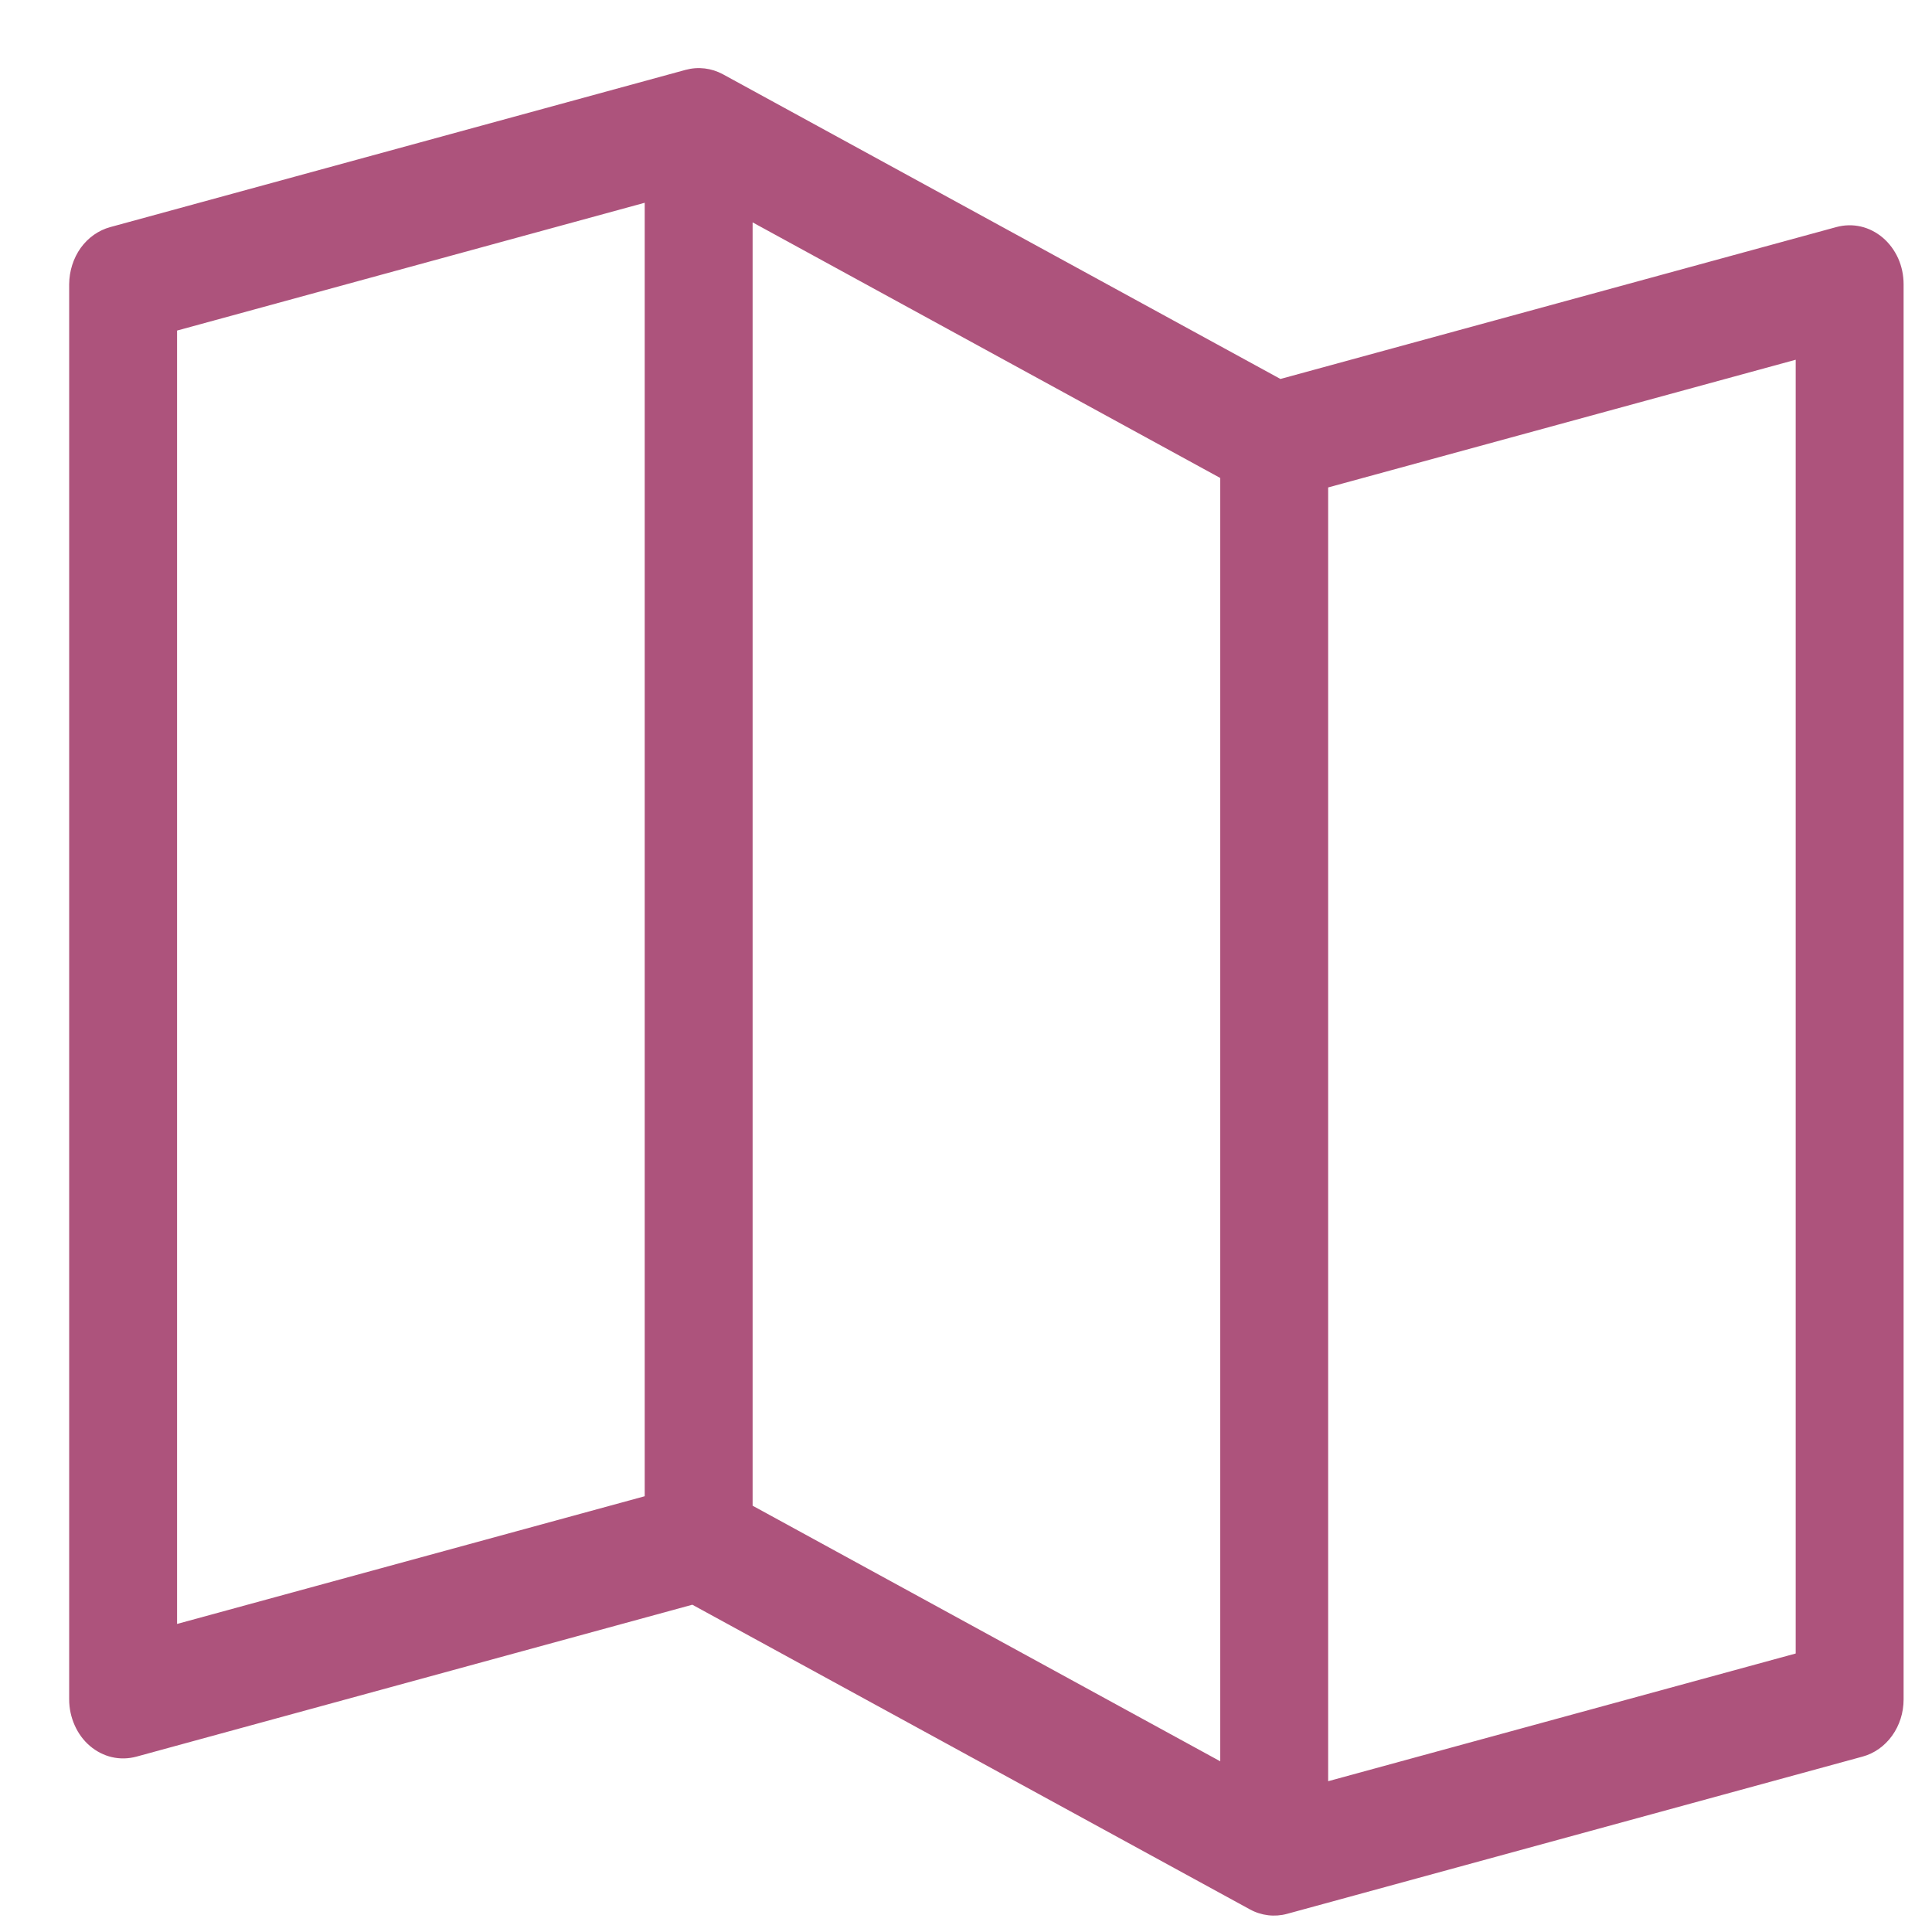
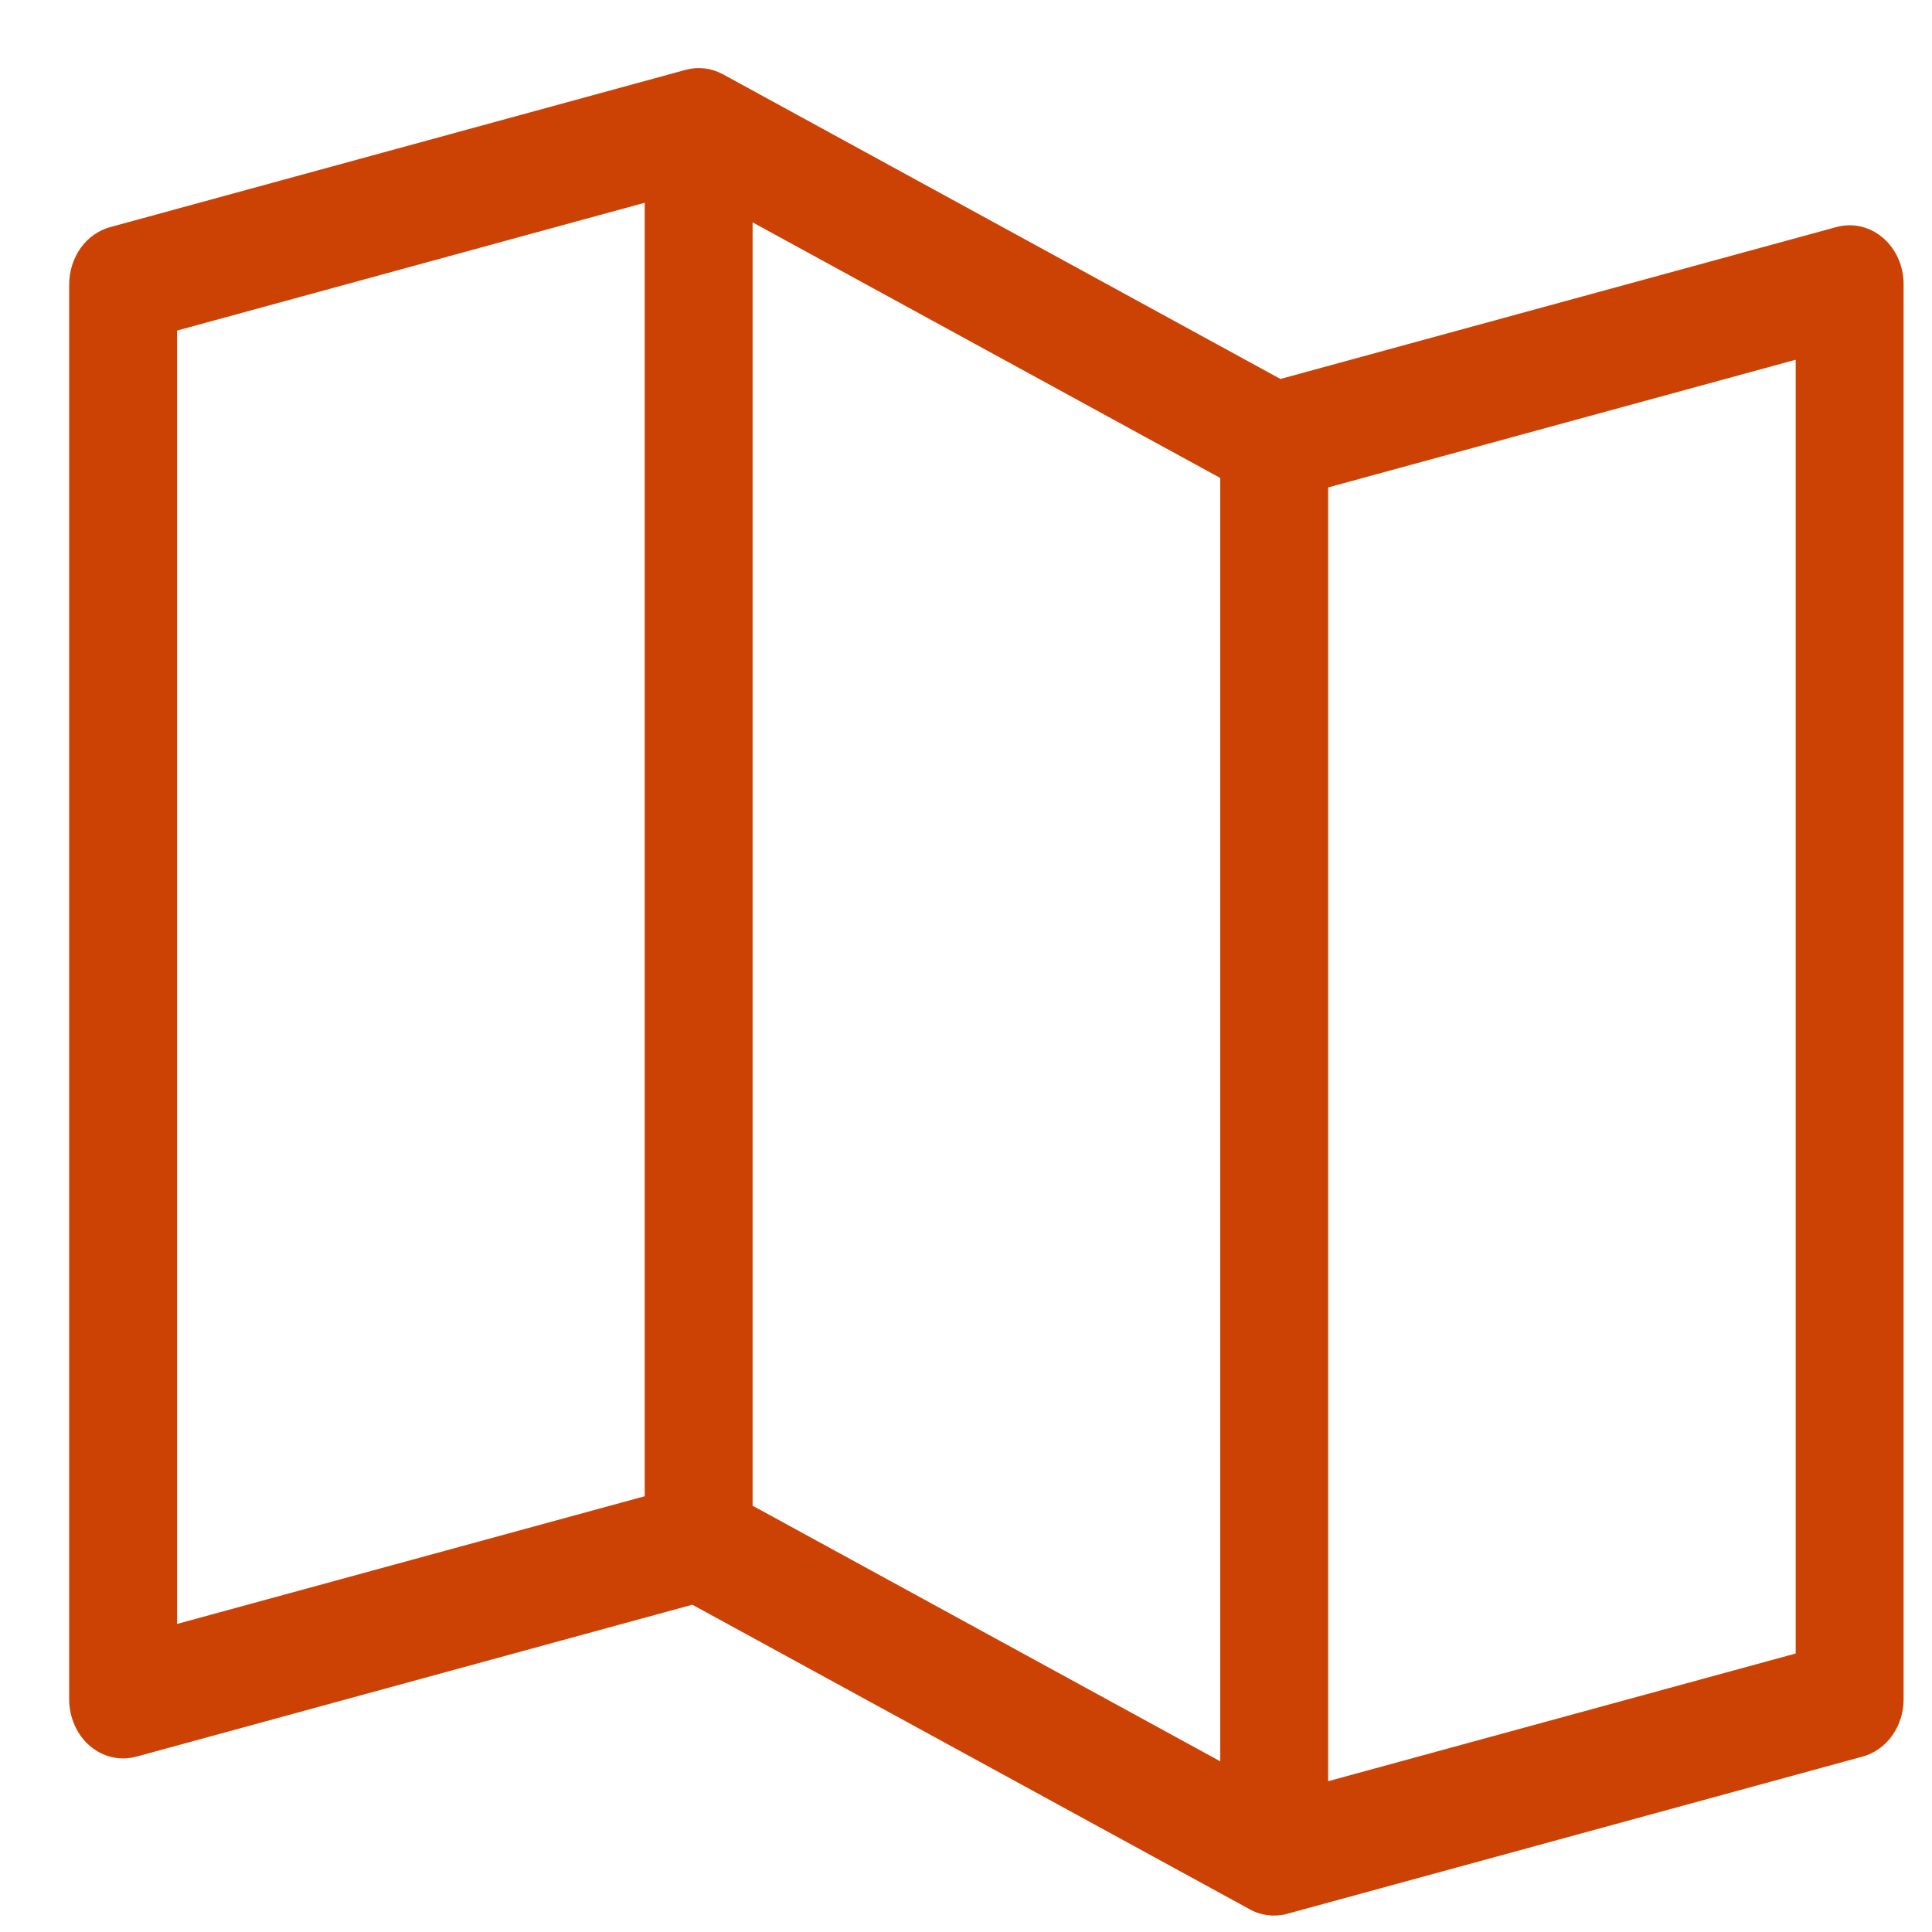
<svg xmlns="http://www.w3.org/2000/svg" width="20" height="20" viewBox="0 0 20 20" fill="none">
-   <path d="M19.491 2.461C19.424 2.404 19.346 2.364 19.263 2.345C19.18 2.326 19.094 2.328 19.012 2.35L13.255 3.923L7.484 0.769C7.364 0.704 7.228 0.688 7.098 0.723L1.141 2.351C1.02 2.384 0.912 2.46 0.835 2.567C0.759 2.674 0.717 2.806 0.716 2.942V17.593C0.716 17.686 0.736 17.777 0.773 17.86C0.81 17.944 0.864 18.017 0.931 18.074C0.998 18.131 1.076 18.171 1.159 18.19C1.242 18.209 1.328 18.207 1.411 18.185L7.167 16.612L12.939 19.766C13.058 19.831 13.195 19.847 13.324 19.812L19.282 18.184C19.403 18.151 19.51 18.075 19.587 17.968C19.664 17.861 19.706 17.729 19.706 17.593V2.942C19.706 2.85 19.687 2.758 19.65 2.675C19.612 2.591 19.558 2.518 19.491 2.461ZM7.791 2.302L12.632 4.948V18.233L7.791 15.587V2.302ZM1.833 3.422L6.674 2.099V15.489L1.833 16.811V3.422ZM18.589 17.117L13.749 18.439V5.046L18.589 3.724V17.117Z" fill="#AD537C" />
+   <path d="M19.491 2.461C19.424 2.404 19.346 2.364 19.263 2.345C19.18 2.326 19.094 2.328 19.012 2.35L13.255 3.923L7.484 0.769C7.364 0.704 7.228 0.688 7.098 0.723L1.141 2.351C1.02 2.384 0.912 2.46 0.835 2.567C0.759 2.674 0.717 2.806 0.716 2.942V17.593C0.716 17.686 0.736 17.777 0.773 17.86C0.81 17.944 0.864 18.017 0.931 18.074C0.998 18.131 1.076 18.171 1.159 18.19C1.242 18.209 1.328 18.207 1.411 18.185L7.167 16.612L12.939 19.766C13.058 19.831 13.195 19.847 13.324 19.812L19.282 18.184C19.403 18.151 19.51 18.075 19.587 17.968C19.664 17.861 19.706 17.729 19.706 17.593V2.942C19.706 2.85 19.687 2.758 19.65 2.675C19.612 2.591 19.558 2.518 19.491 2.461ZM7.791 2.302L12.632 4.948V18.233L7.791 15.587V2.302ZM1.833 3.422L6.674 2.099V15.489L1.833 16.811V3.422ZM18.589 17.117L13.749 18.439V5.046L18.589 3.724V17.117Z" fill="#CC4205" />
</svg>
